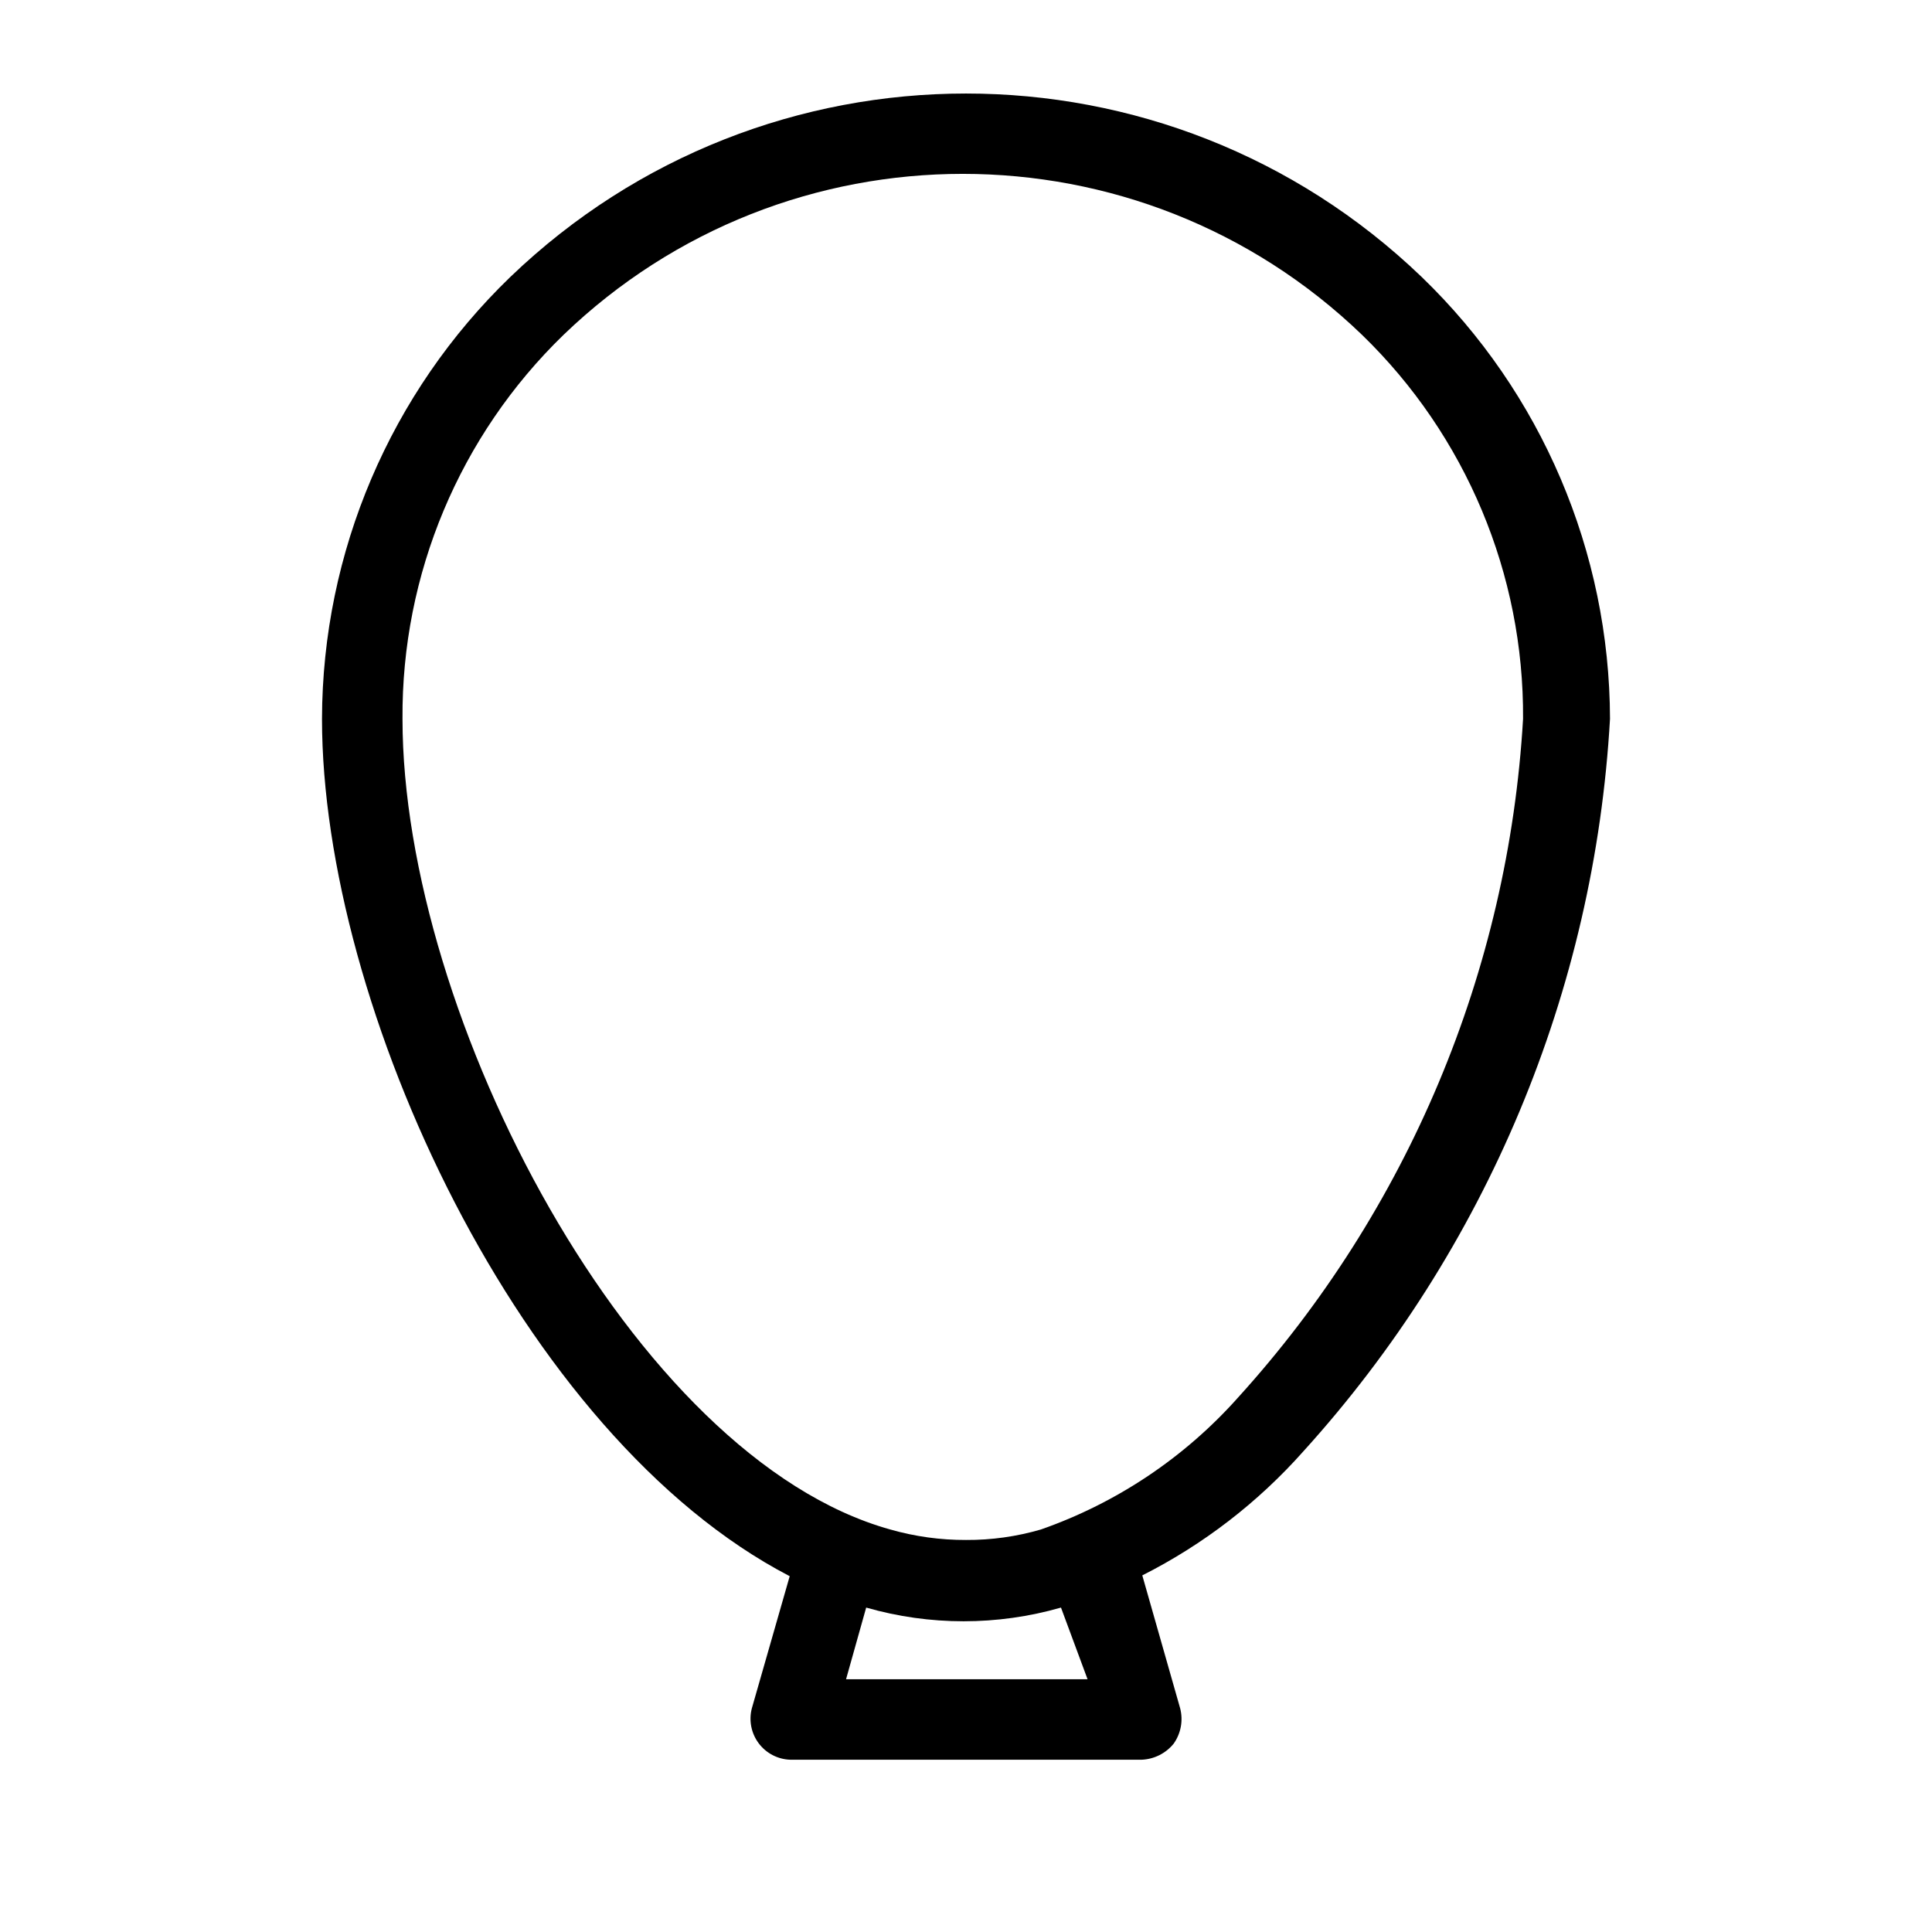
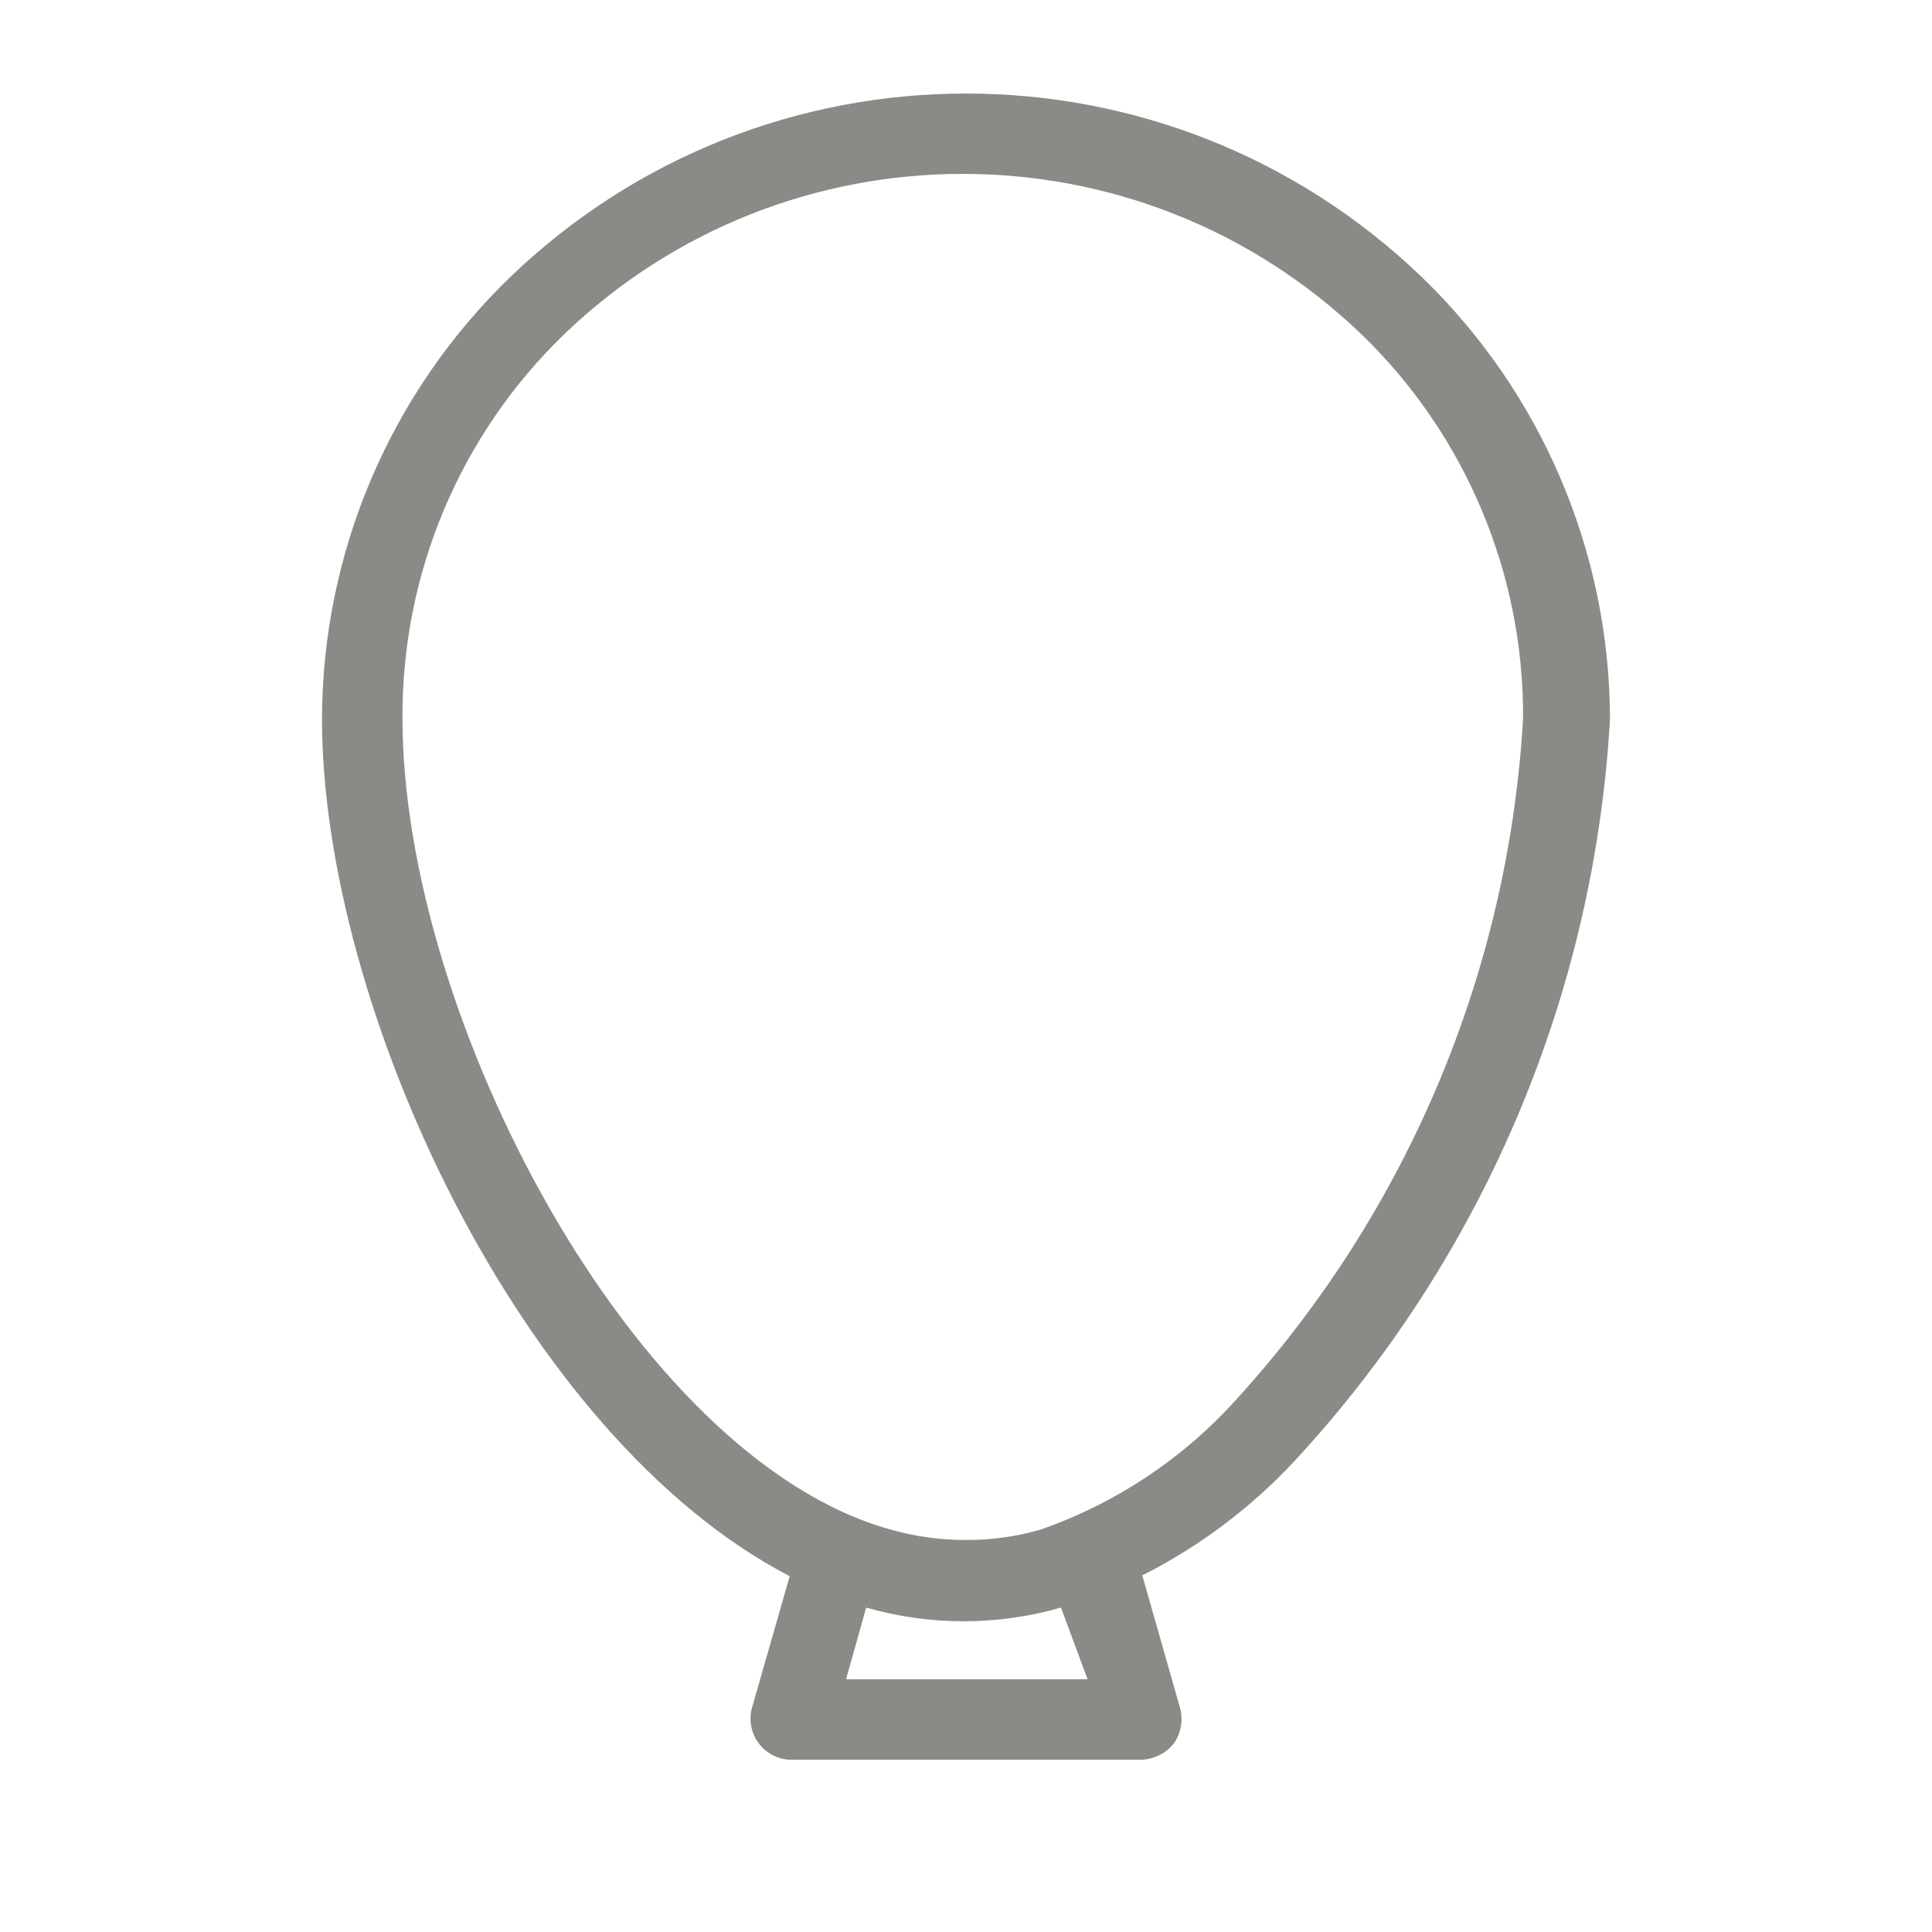
<svg xmlns="http://www.w3.org/2000/svg" id="Ebene_1" data-name="Ebene 1" viewBox="0 0 24 24">
+   <defs>
+     <style>.cls-1{fill:#8a8a86;}</style>
+   </defs>
  <path class="cls-1" d="M20,8.93a7.65,7.65,0,0,0-2.34-5.49,8.17,8.17,0,0,0-11.32,0A7.65,7.65,0,0,0,4,8.93c0,3.56,2.46,8.91,5.81,10.65l-.47,1.64a.51.51,0,0,0,.48.64h4.36a.54.54,0,0,0,.4-.2.53.53,0,0,0,.08-.44l-.47-1.65a6.74,6.74,0,0,0,2-1.54A14.8,14.8,0,0,0,20,8.93ZM13.51,20.86h-3l.25-.89,0,0a4.39,4.39,0,0,0,2.42,0l0,0ZM12.93,19a3.26,3.26,0,0,1-.93.13,3.38,3.38,0,0,1-.94-.13C7.86,18.11,5,12.62,5,8.93A6.58,6.58,0,0,1,7,4.16a7.15,7.15,0,0,1,9.92,0,6.58,6.58,0,0,1,2,4.77,13.73,13.73,0,0,1-3.54,8.43A5.88,5.88,0,0,1,12.93,19Z" />
</svg>
